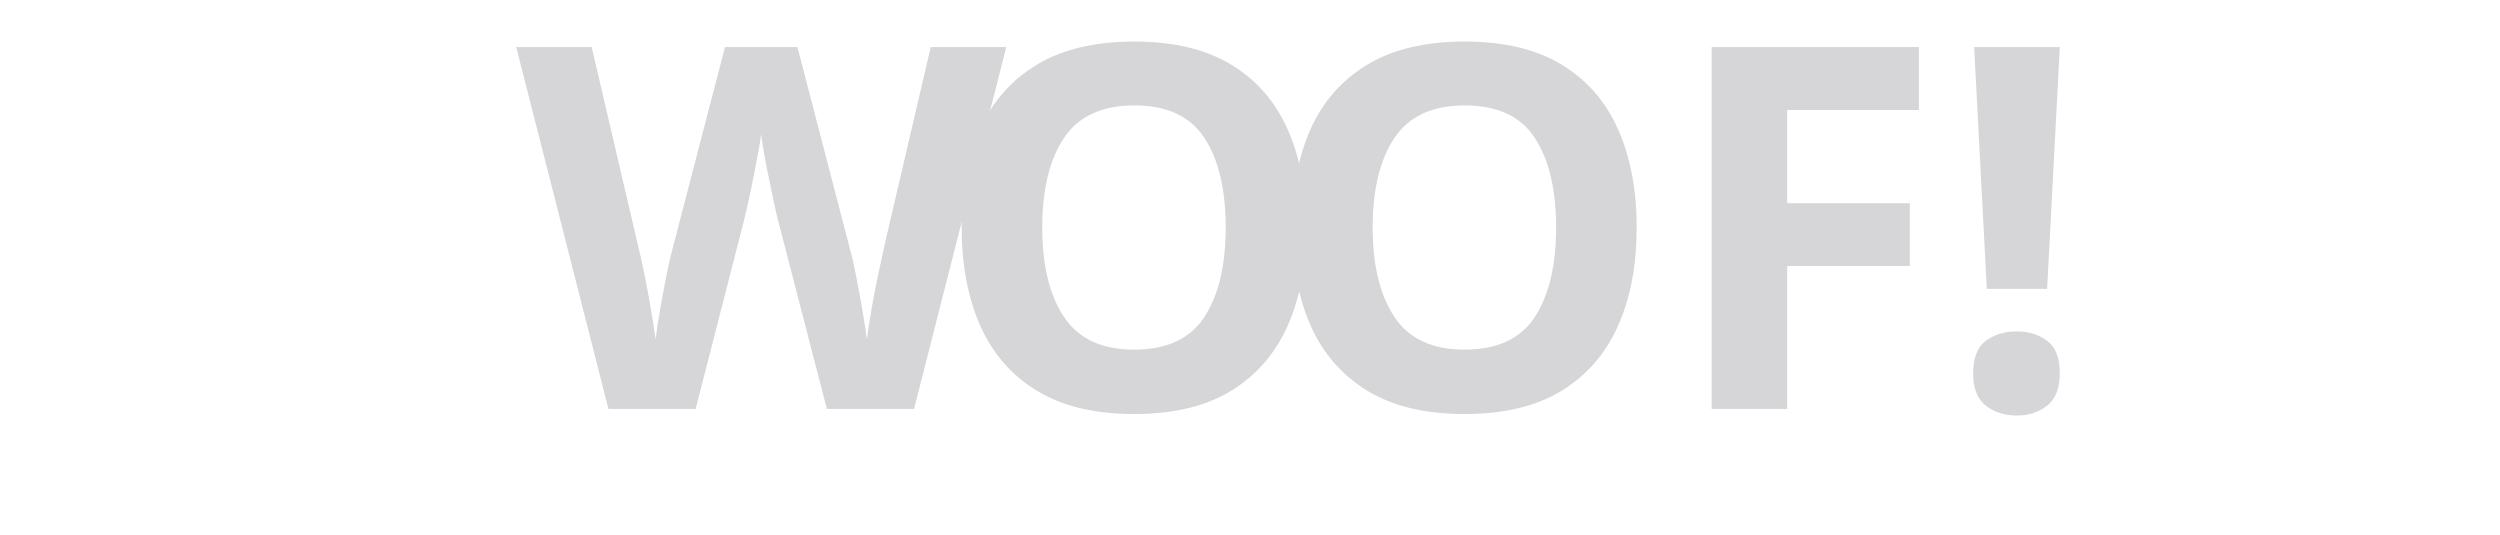
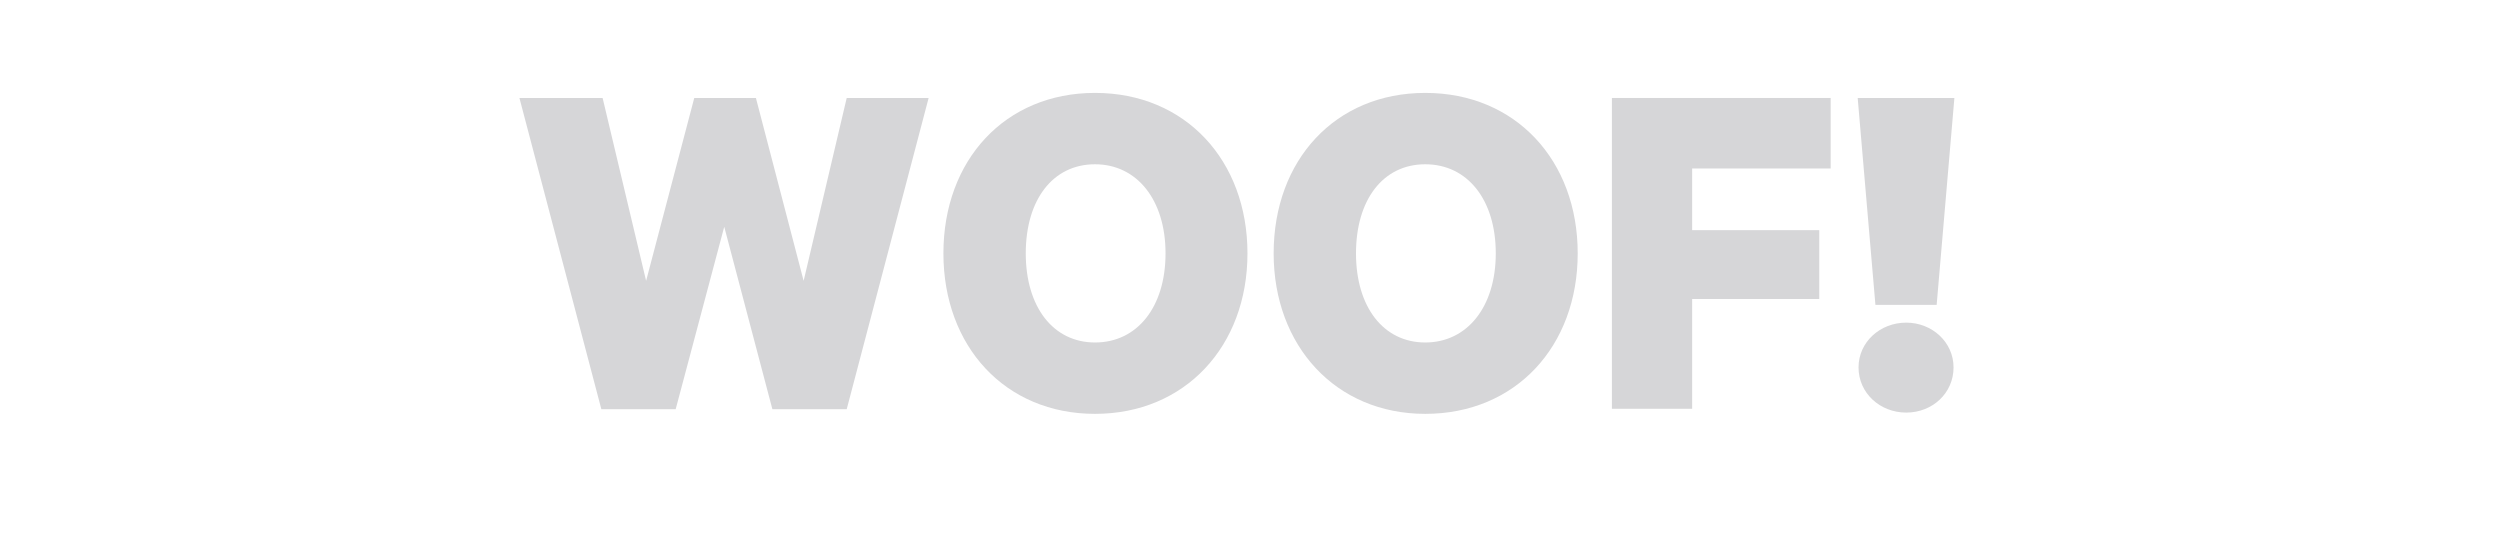
- <svg xmlns="http://www.w3.org/2000/svg" viewBox="0 0 592 126.48">
-   <defs>
-     <style>.cls-1{font-size:120px;fill:#d6d6d8;font-family:Metric-Black, Metric;font-weight:800;}.cls-2{letter-spacing:-0.02em;}.cls-3{letter-spacing:0em;}</style>
-   </defs>
-   <g id="Capa_2" data-name="Capa 2">
-     <g id="Capa_1-2" data-name="Capa 1">
-       <text class="cls-1" transform="translate(122.24 96.84)">
-         <tspan class="cls-2">W</tspan>
-         <tspan class="cls-3" x="98.52" y="0">O</tspan>
-         <tspan x="176.76" y="0">OF!</tspan>
-       </text>
+ <svg xmlns="http://www.w3.org/2000/svg" version="1.1" id="Capa_1" x="0px" y="0px" viewBox="0 0 592 126.5" style="enable-background:new 0 0 592 126.5;" xml:space="preserve">
+   <style type="text/css">
+ 	.st0{enable-background:new    ;}
+ 	.st1{fill:#D6D6D8;}
+ </style>
+   <g id="Capa_2_1_">
+     <g id="Capa_1-2">
+       <g class="st0">
+         <path class="st1" d="M179,23.2l11.3,43.3l10.2-43.3h19.4l-19.4,73.7h-17.6l-11.4-43.2l-11.5,43.2h-17.6L123,23.2h19.7L153,66.5     l11.4-43.3H179z" />
+       </g>
+       <g class="st0">
+         <path class="st1" d="M259.3,98C238,98,223.4,82,223.4,60c0-22.1,14.6-38,35.9-38c21.4,0,36.1,16,36.1,38     C295.4,82,280.6,98,259.3,98z M259.3,38.9c-10,0-16.4,8.4-16.4,21.1c0,12.7,6.5,21.1,16.4,21.1c10,0,16.7-8.4,16.7-21.1     C276,47.3,269.2,38.9,259.3,38.9z" />
+       </g>
+       <g class="st0">
+         <path class="st1" d="M337.5,98c-21.2,0-35.9-16.1-35.9-38c0-22.1,14.6-38,35.9-38c21.4,0,36.1,16,36.1,38     C373.6,82,358.9,98,337.5,98z M337.5,38.9c-10,0-16.4,8.4-16.4,21.1c0,12.7,6.5,21.1,16.4,21.1s16.7-8.4,16.7-21.1     C354.2,47.3,347.5,38.9,337.5,38.9z" />
+         <path class="st1" d="M381.7,96.8V23.2h51.8v16.7h-32.8v14.6h30.1v16.3h-30.1v26H381.7z" />
+         <path class="st1" d="M439.9,23.2h22.9l-4.2,49h-14.5L439.9,23.2z M451.4,76.4c6.1,0,11.2,4.6,11.2,10.6c0,6.1-5,10.7-11.2,10.7     c-6.2,0-11.3-4.6-11.3-10.7C440.1,81,445.2,76.4,451.4,76.4z" />
+       </g>
    </g>
  </g>
</svg>
